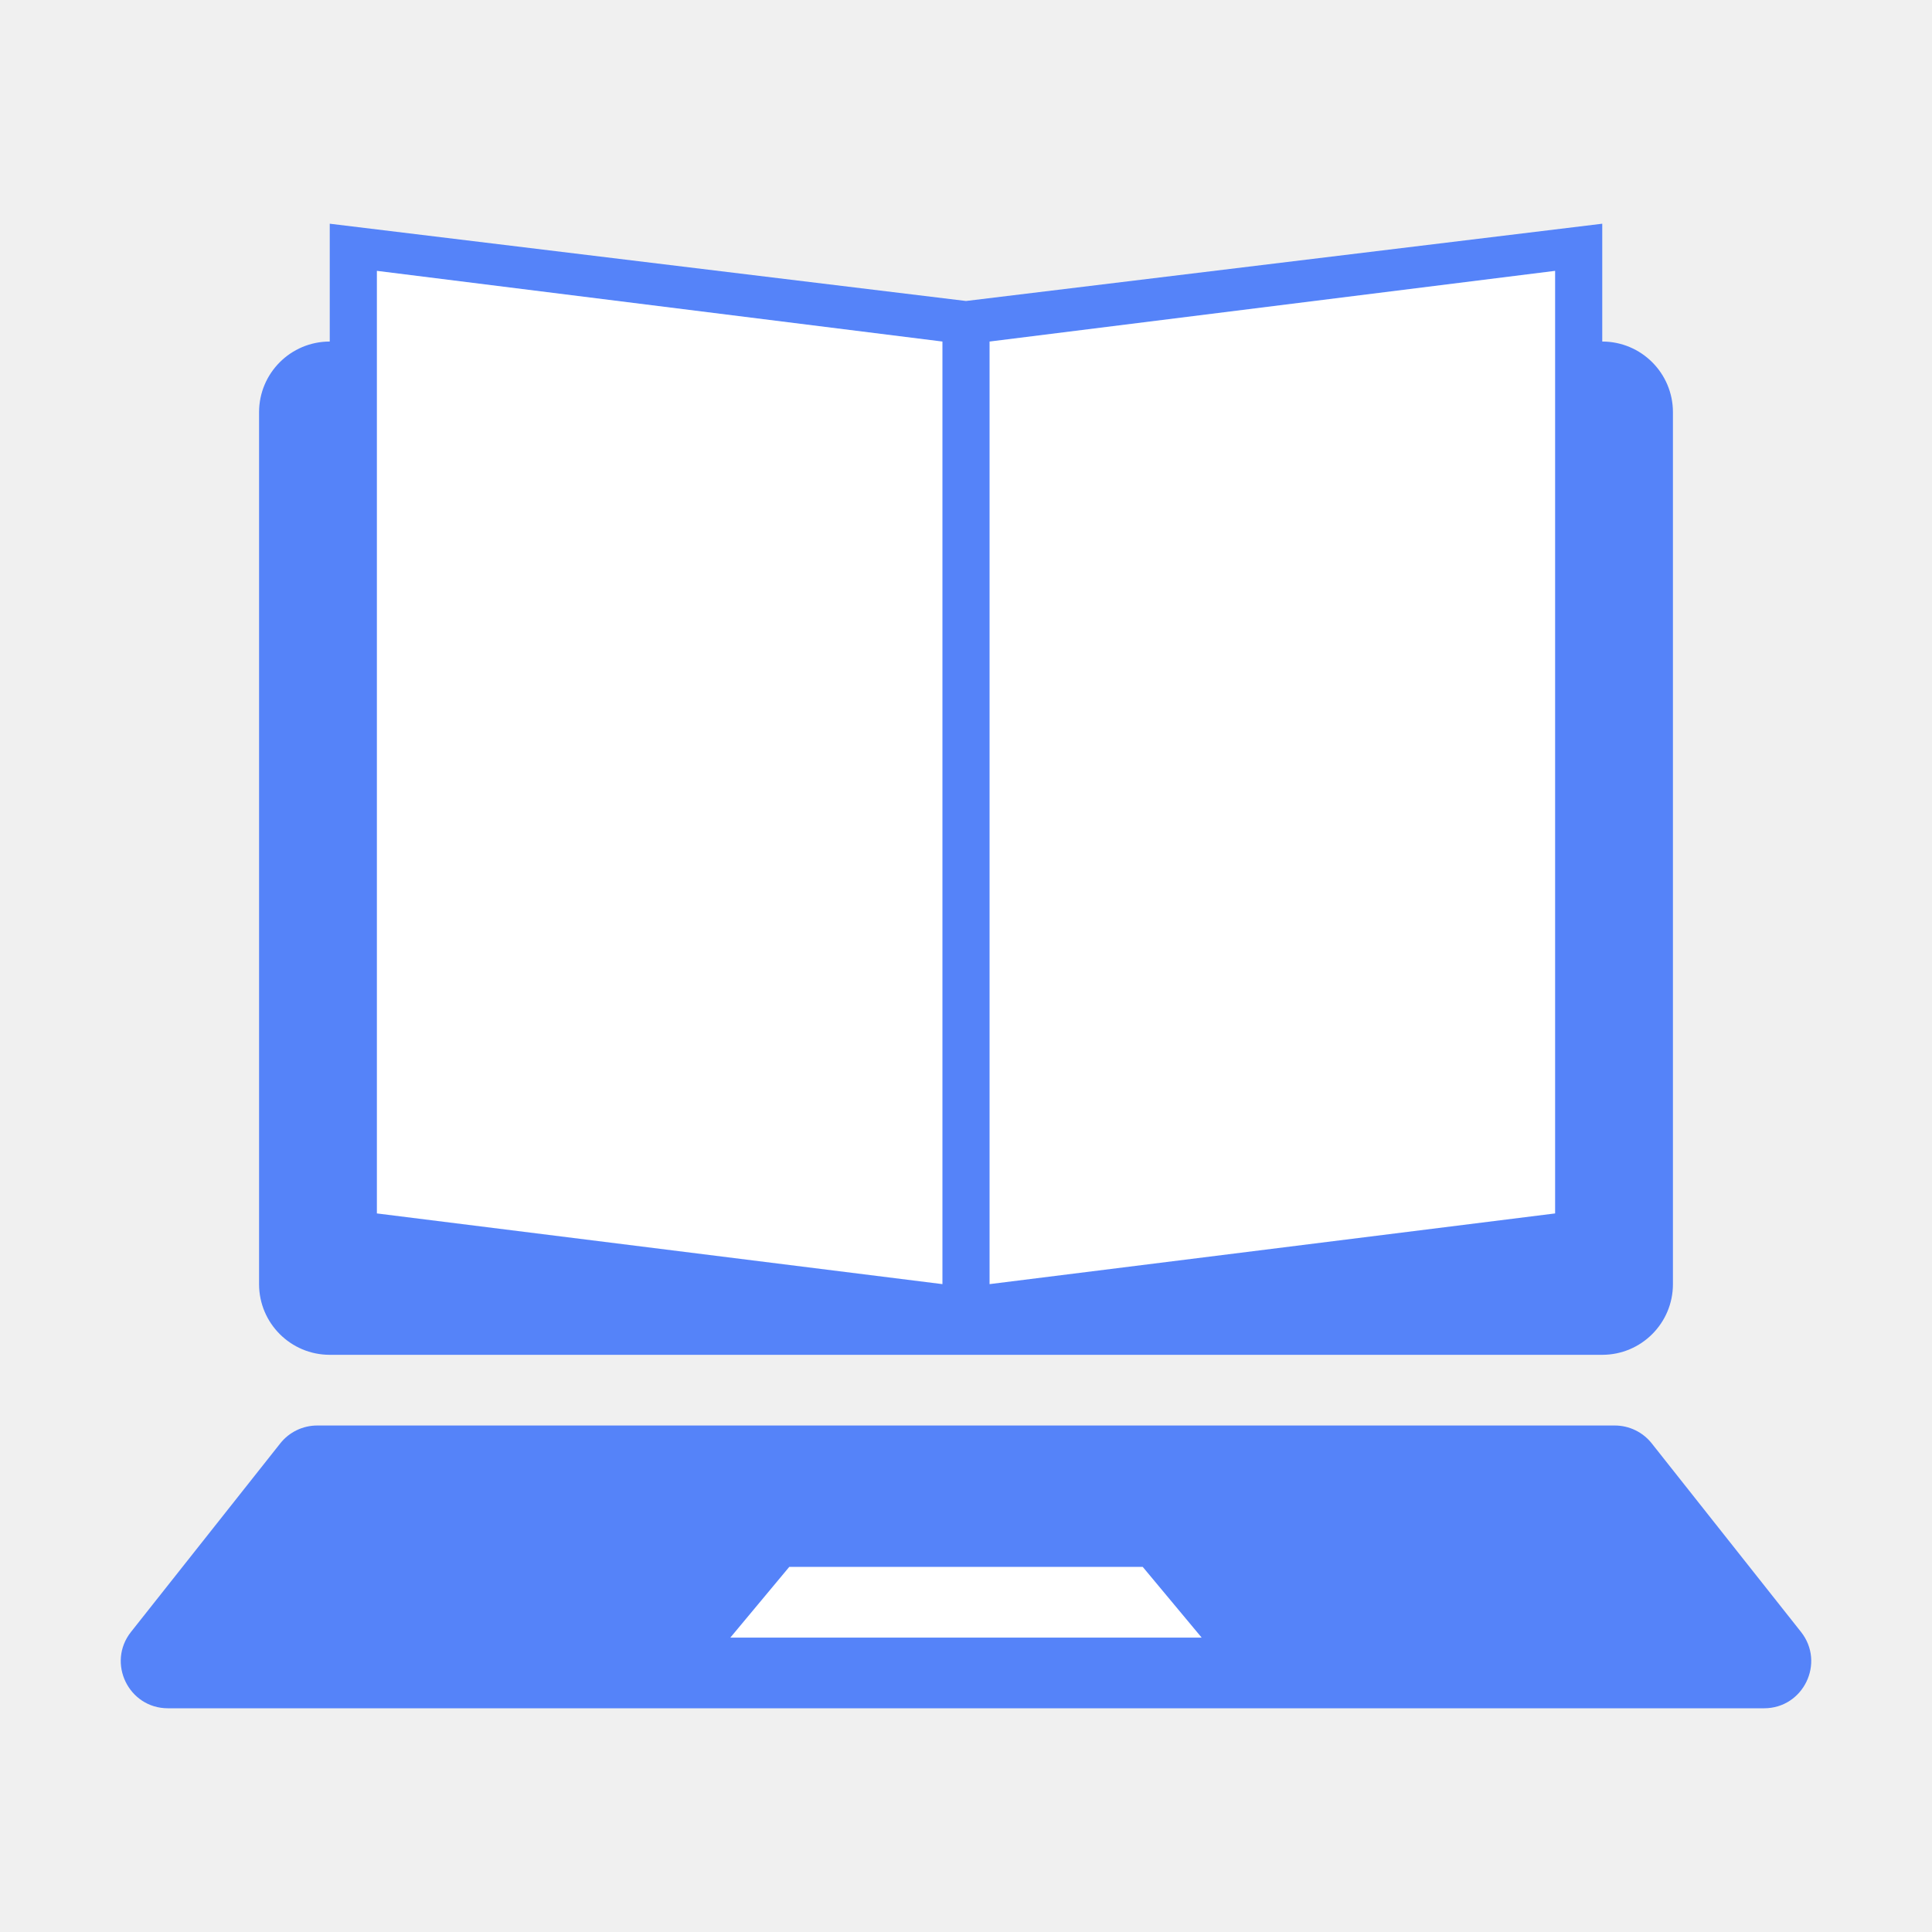
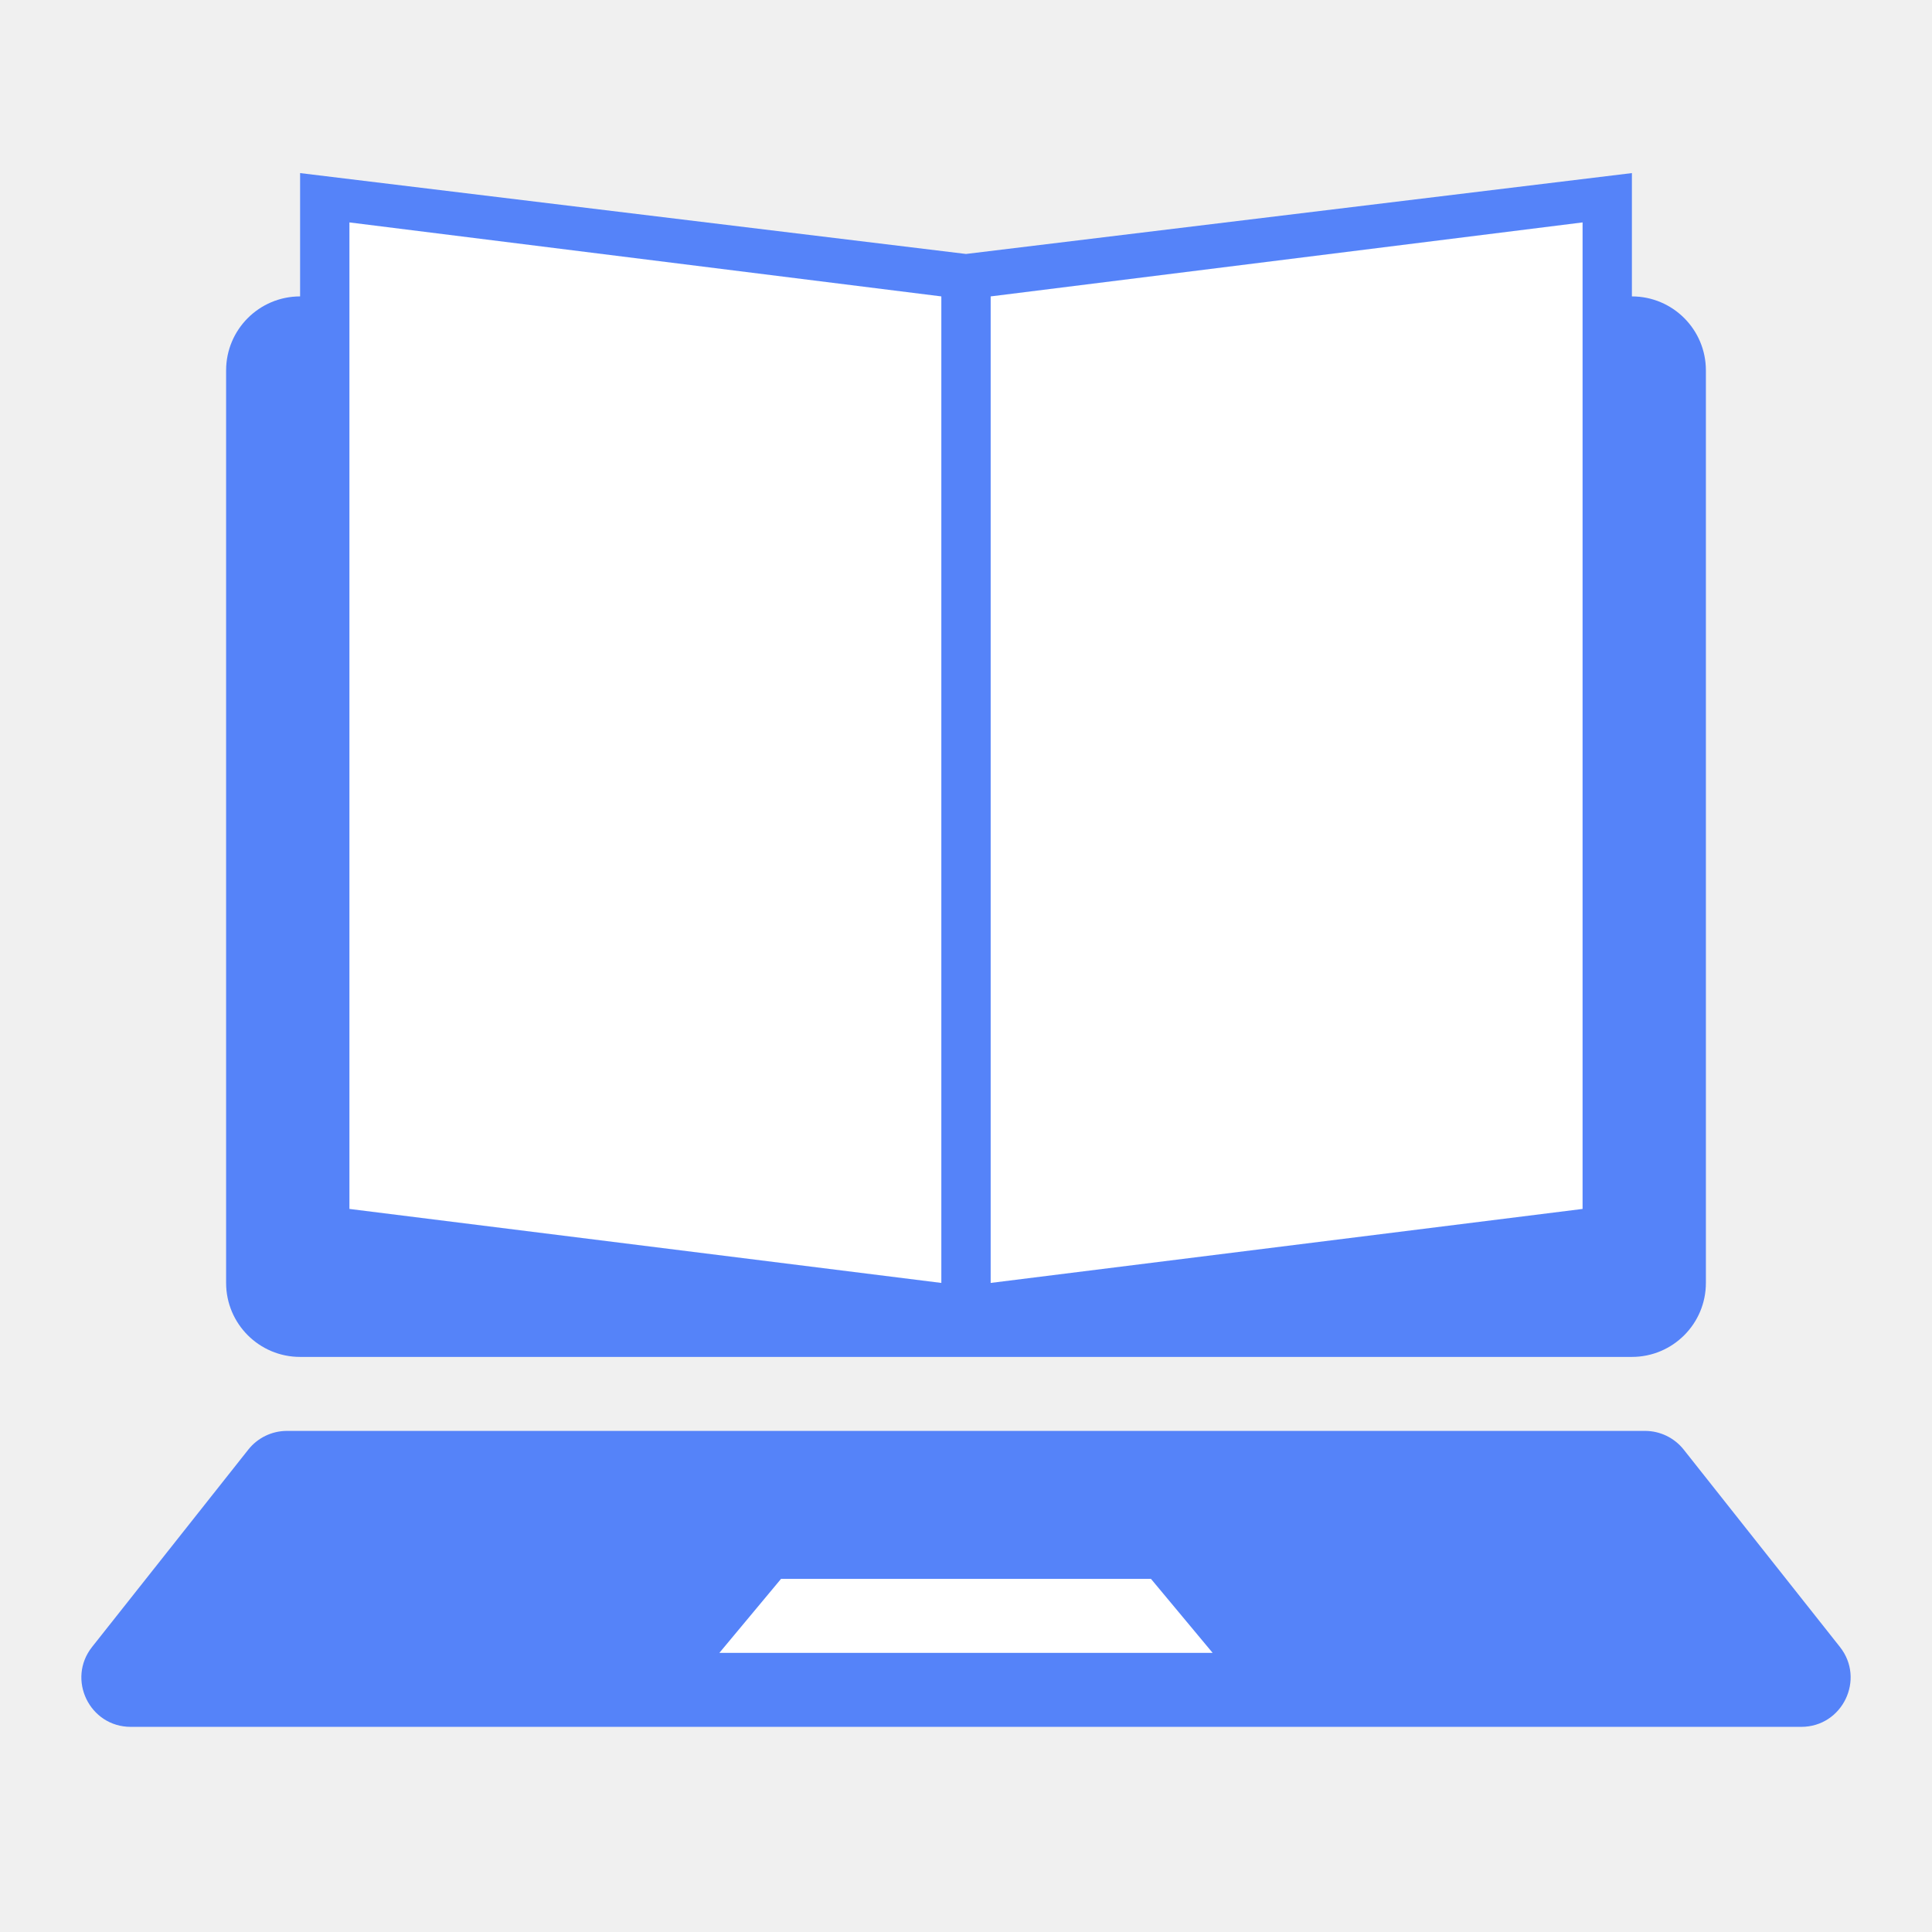
- <svg xmlns="http://www.w3.org/2000/svg" width="2048" height="2048" viewBox="0 0 2048 2048" fill="none" version="1.1" id="svg6">
+ <svg xmlns="http://www.w3.org/2000/svg" width="8704" height="8704" viewBox="0 0 8704 8704" fill="none" version="1.1" id="svg6">
  <defs id="defs6" />
-   <rect x="274.617" y="362.046" width="1498.764" height="1074.115" rx="74.938" fill="#5583f9" id="rect1" style="stroke-width:24.979" />
-   <path d="m 297.085,1530.048 c 9.476,-11.97 23.904,-18.95 39.169,-18.95 h 213.137 474.609 474.609 213.137 c 15.265,0 29.693,6.979 39.17,18.95 l 158.202,199.835 c 25.929,32.75 2.603,80.968 -39.17,80.968 H 178.052 c -41.772,0 -65.098,-48.218 -39.17,-80.968 z" fill="#5583f9" id="path1" style="stroke-width:24.979" />
-   <path d="m 836.654,1660.975 h 62.449 124.897 124.897 62.448 l 62.449,74.938 H 774.206 Z" fill="#ffffff" id="path2" style="stroke-width:24.979" />
-   <path d="m 349.556,237.149 674.444,81.909 v 170.645 307.159 614.319 L 349.556,1329.271 V 1104.021 796.862 489.703 Z" fill="#5583f9" id="path3" style="stroke-width:24.979" />
-   <path d="m 399.514,287.107 599.506,74.938 V 518.167 799.185 1361.222 L 399.514,1286.284 V 1080.204 799.185 518.167 Z" fill="#ffffff" id="path4" style="stroke-width:24.979" />
-   <path d="m 1698.444,237.149 -674.444,81.909 v 170.645 307.159 614.319 l 674.444,-81.91 V 1104.021 796.862 489.703 Z" fill="#5583f9" id="path5" style="stroke-width:24.979" />
-   <path d="m 1648.485,287.107 -599.506,74.938 v 156.121 281.018 562.037 l 599.506,-74.938 V 1080.204 799.185 518.167 Z" fill="#ffffff" id="path6" style="stroke-width:24.979" />
+   <g id="g7" transform="translate(366.5,779.8035)">
+     <g id="g8">
+       <path d="m 752.108,5750.949 c 42.149,-53.245 106.327,-84.289 174.228,-84.289 h 6118.326 c 67.9,0 132.078,31.044 174.233,84.289 l 703.699,888.888 c 115.333,145.678 11.578,360.155 -174.233,360.155 H 222.637 c -185.808,0 -289.563,-214.477 -174.232,-360.155 z" fill="#5583f9" id="path1" style="stroke-width:111.111" />
+       <path d="M 3152.167,6333.325 H 4818.832 l 277.777,333.333 H 2874.39 Z" fill="#ffffff" id="path2" style="stroke-width:111.111" />
+     </g>
+     <g id="g9">
+       <rect x="652.17" y="555.555" width="6666.658" height="4777.772" rx="333.333" fill="#5583f9" id="rect1" style="stroke-width:111.111;stroke-dasharray:none" />
+       <path d="M 985.504,0 3985.5,364.341 V 5222.216 L 985.504,4857.872 Z" fill="#5583f9" id="path3" style="stroke-width:111.111" />
+       <path d="M 6985.496,0 3985.5,364.341 V 5222.216 l 2999.996,-364.344 z" fill="#5583f9" id="path5" style="stroke-width:111.111" />
+       <path d="M 1207.726,222.222 3874.389,555.555 V 4999.994 L 1207.726,4666.661 Z" fill="#ffffff" id="path4" style="stroke-width:111.111" />
+       <path d="M 6763.274,222.222 4096.611,555.555 V 4999.994 l 2666.663,-333.333 z" fill="#ffffff" id="path6" style="stroke-width:111.111" />
+     </g>
+     <path style="fill:none;stroke:none;stroke-width:0;stroke-linecap:round;stroke-linejoin:round;stroke-dasharray:none" d="M 0,0 V 6999.991 H 7971 V 0 Z" id="path7" />
+   </g>
+   <rect style="display:none;fill:none;stroke:#000000;stroke-width:10;stroke-linecap:round;stroke-linejoin:round;stroke-dasharray:79.999, 40;stroke-dashoffset:0;stroke-opacity:1;paint-order:normal" id="rect2" width="8693.98" height="8693.978" x="5.018" y="5.001" rx="1740.8" ry="1740.8" />
</svg>
